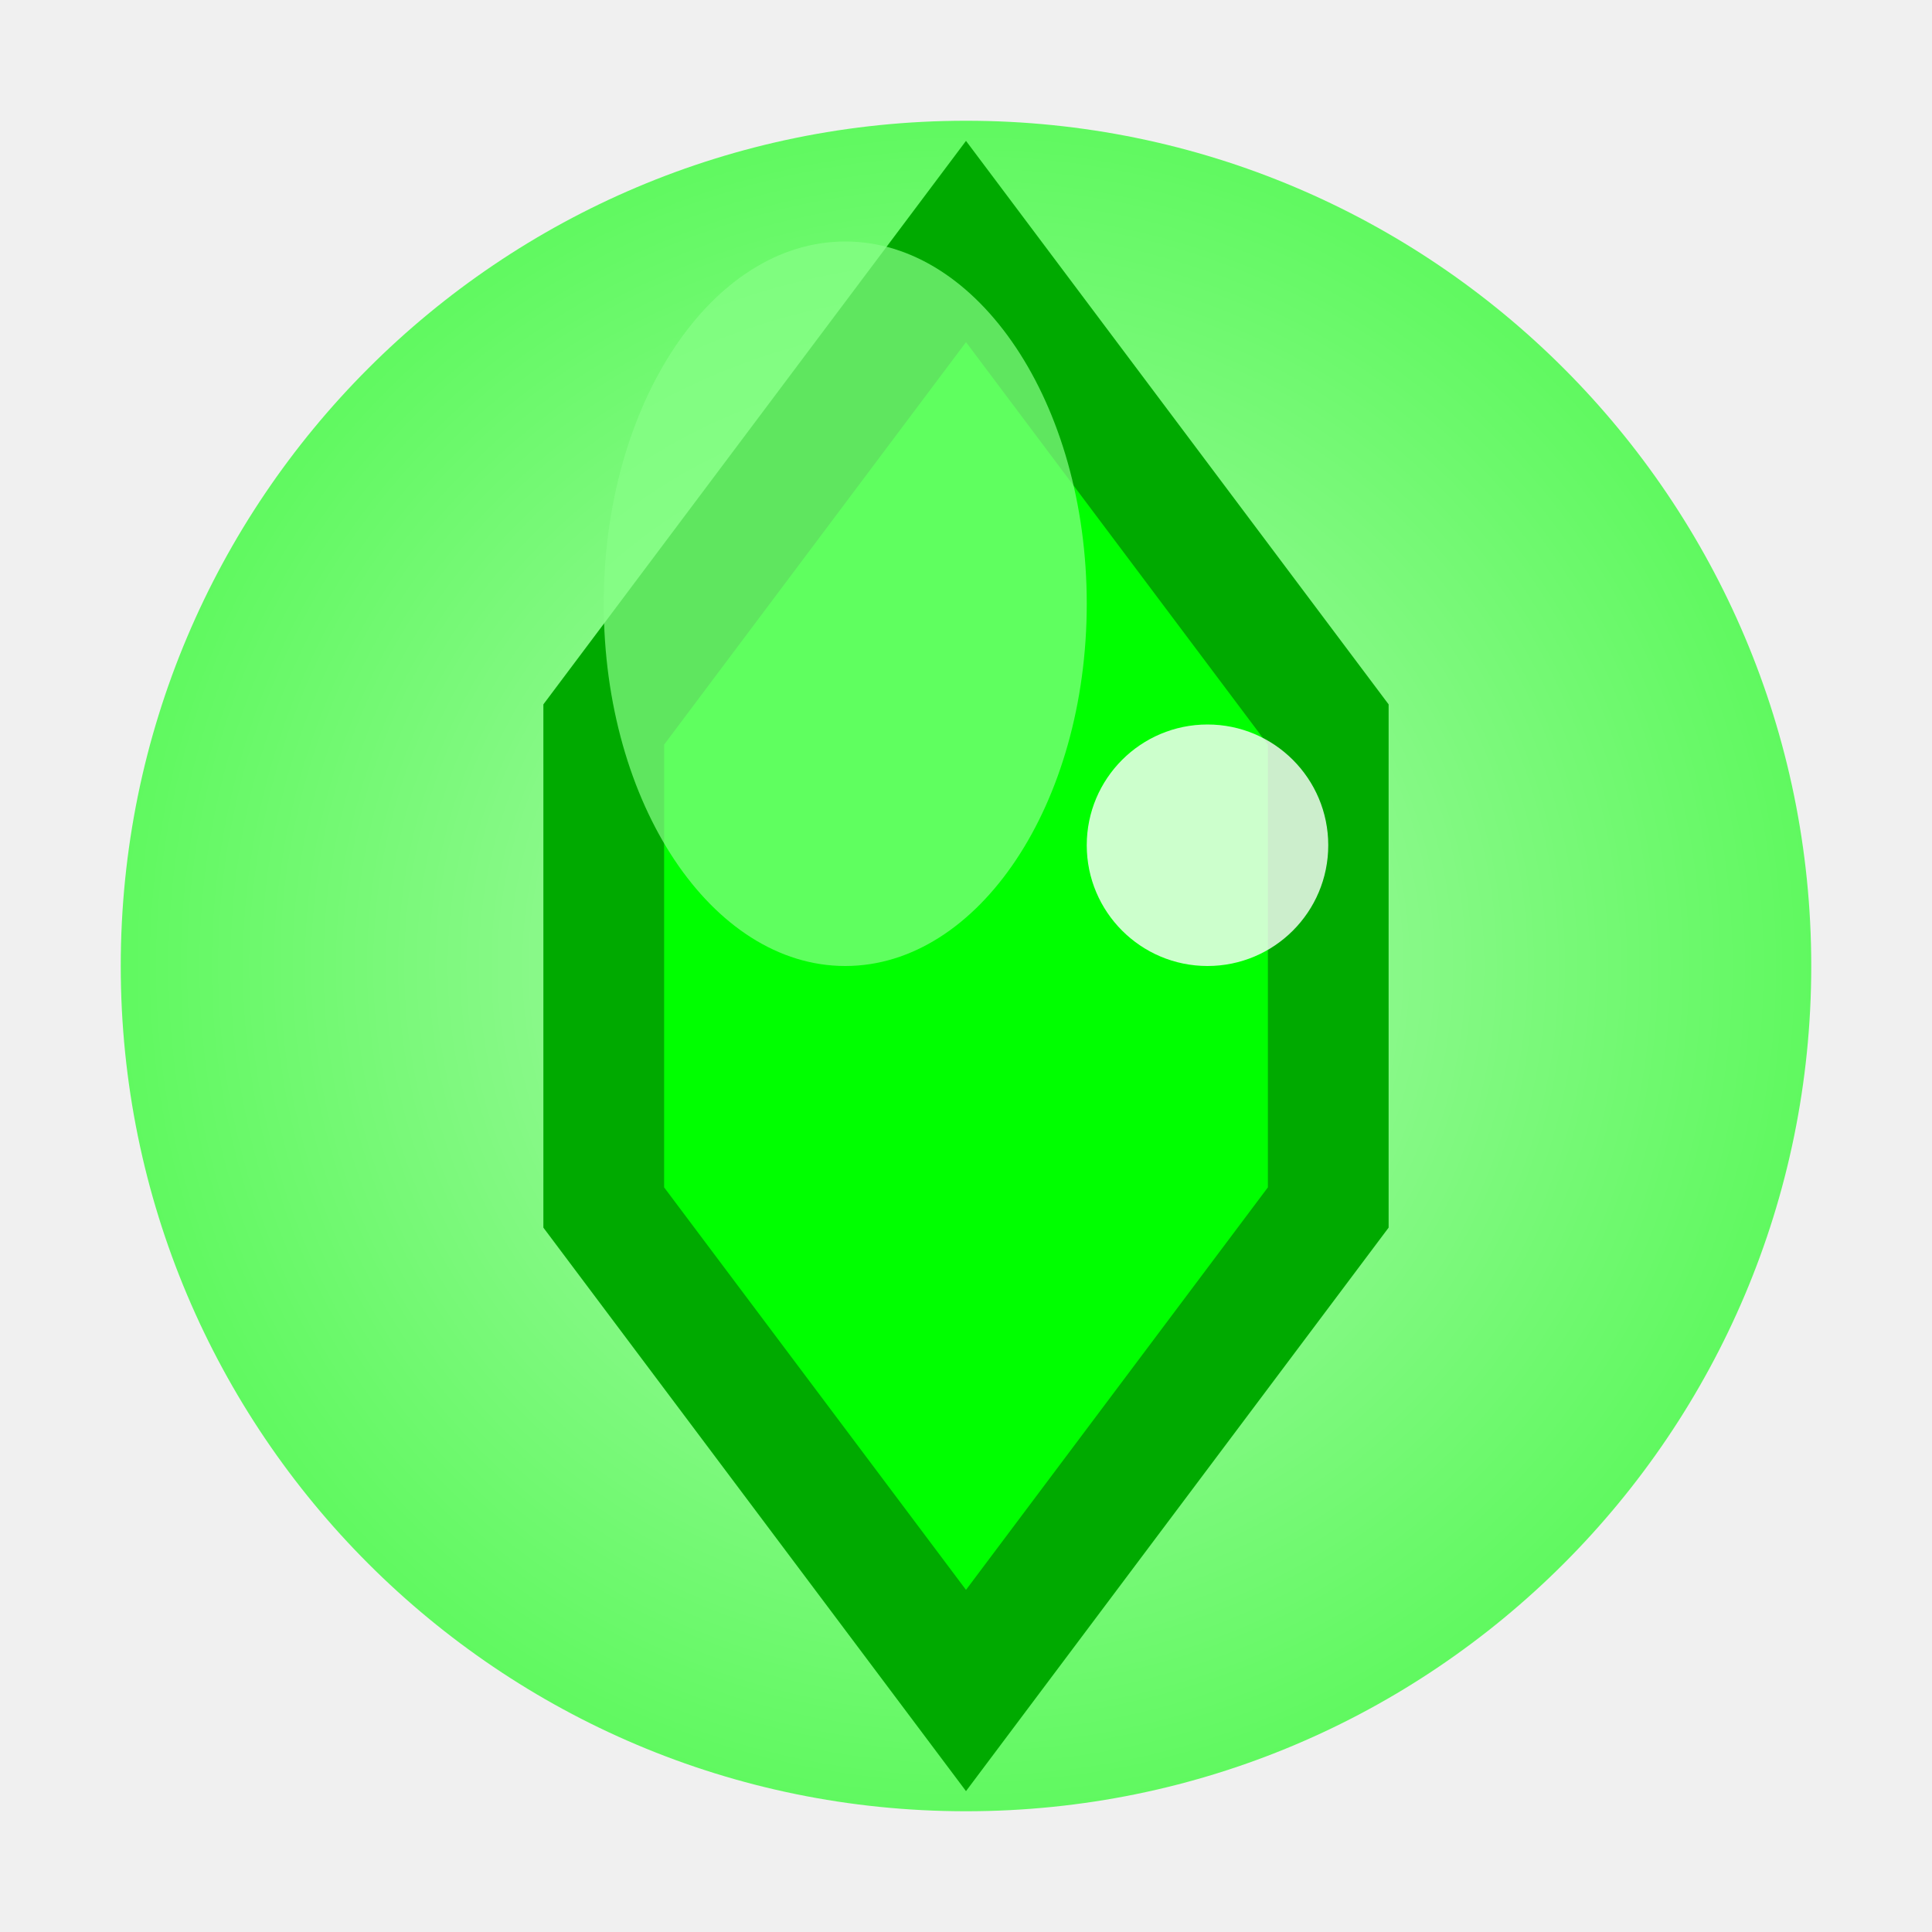
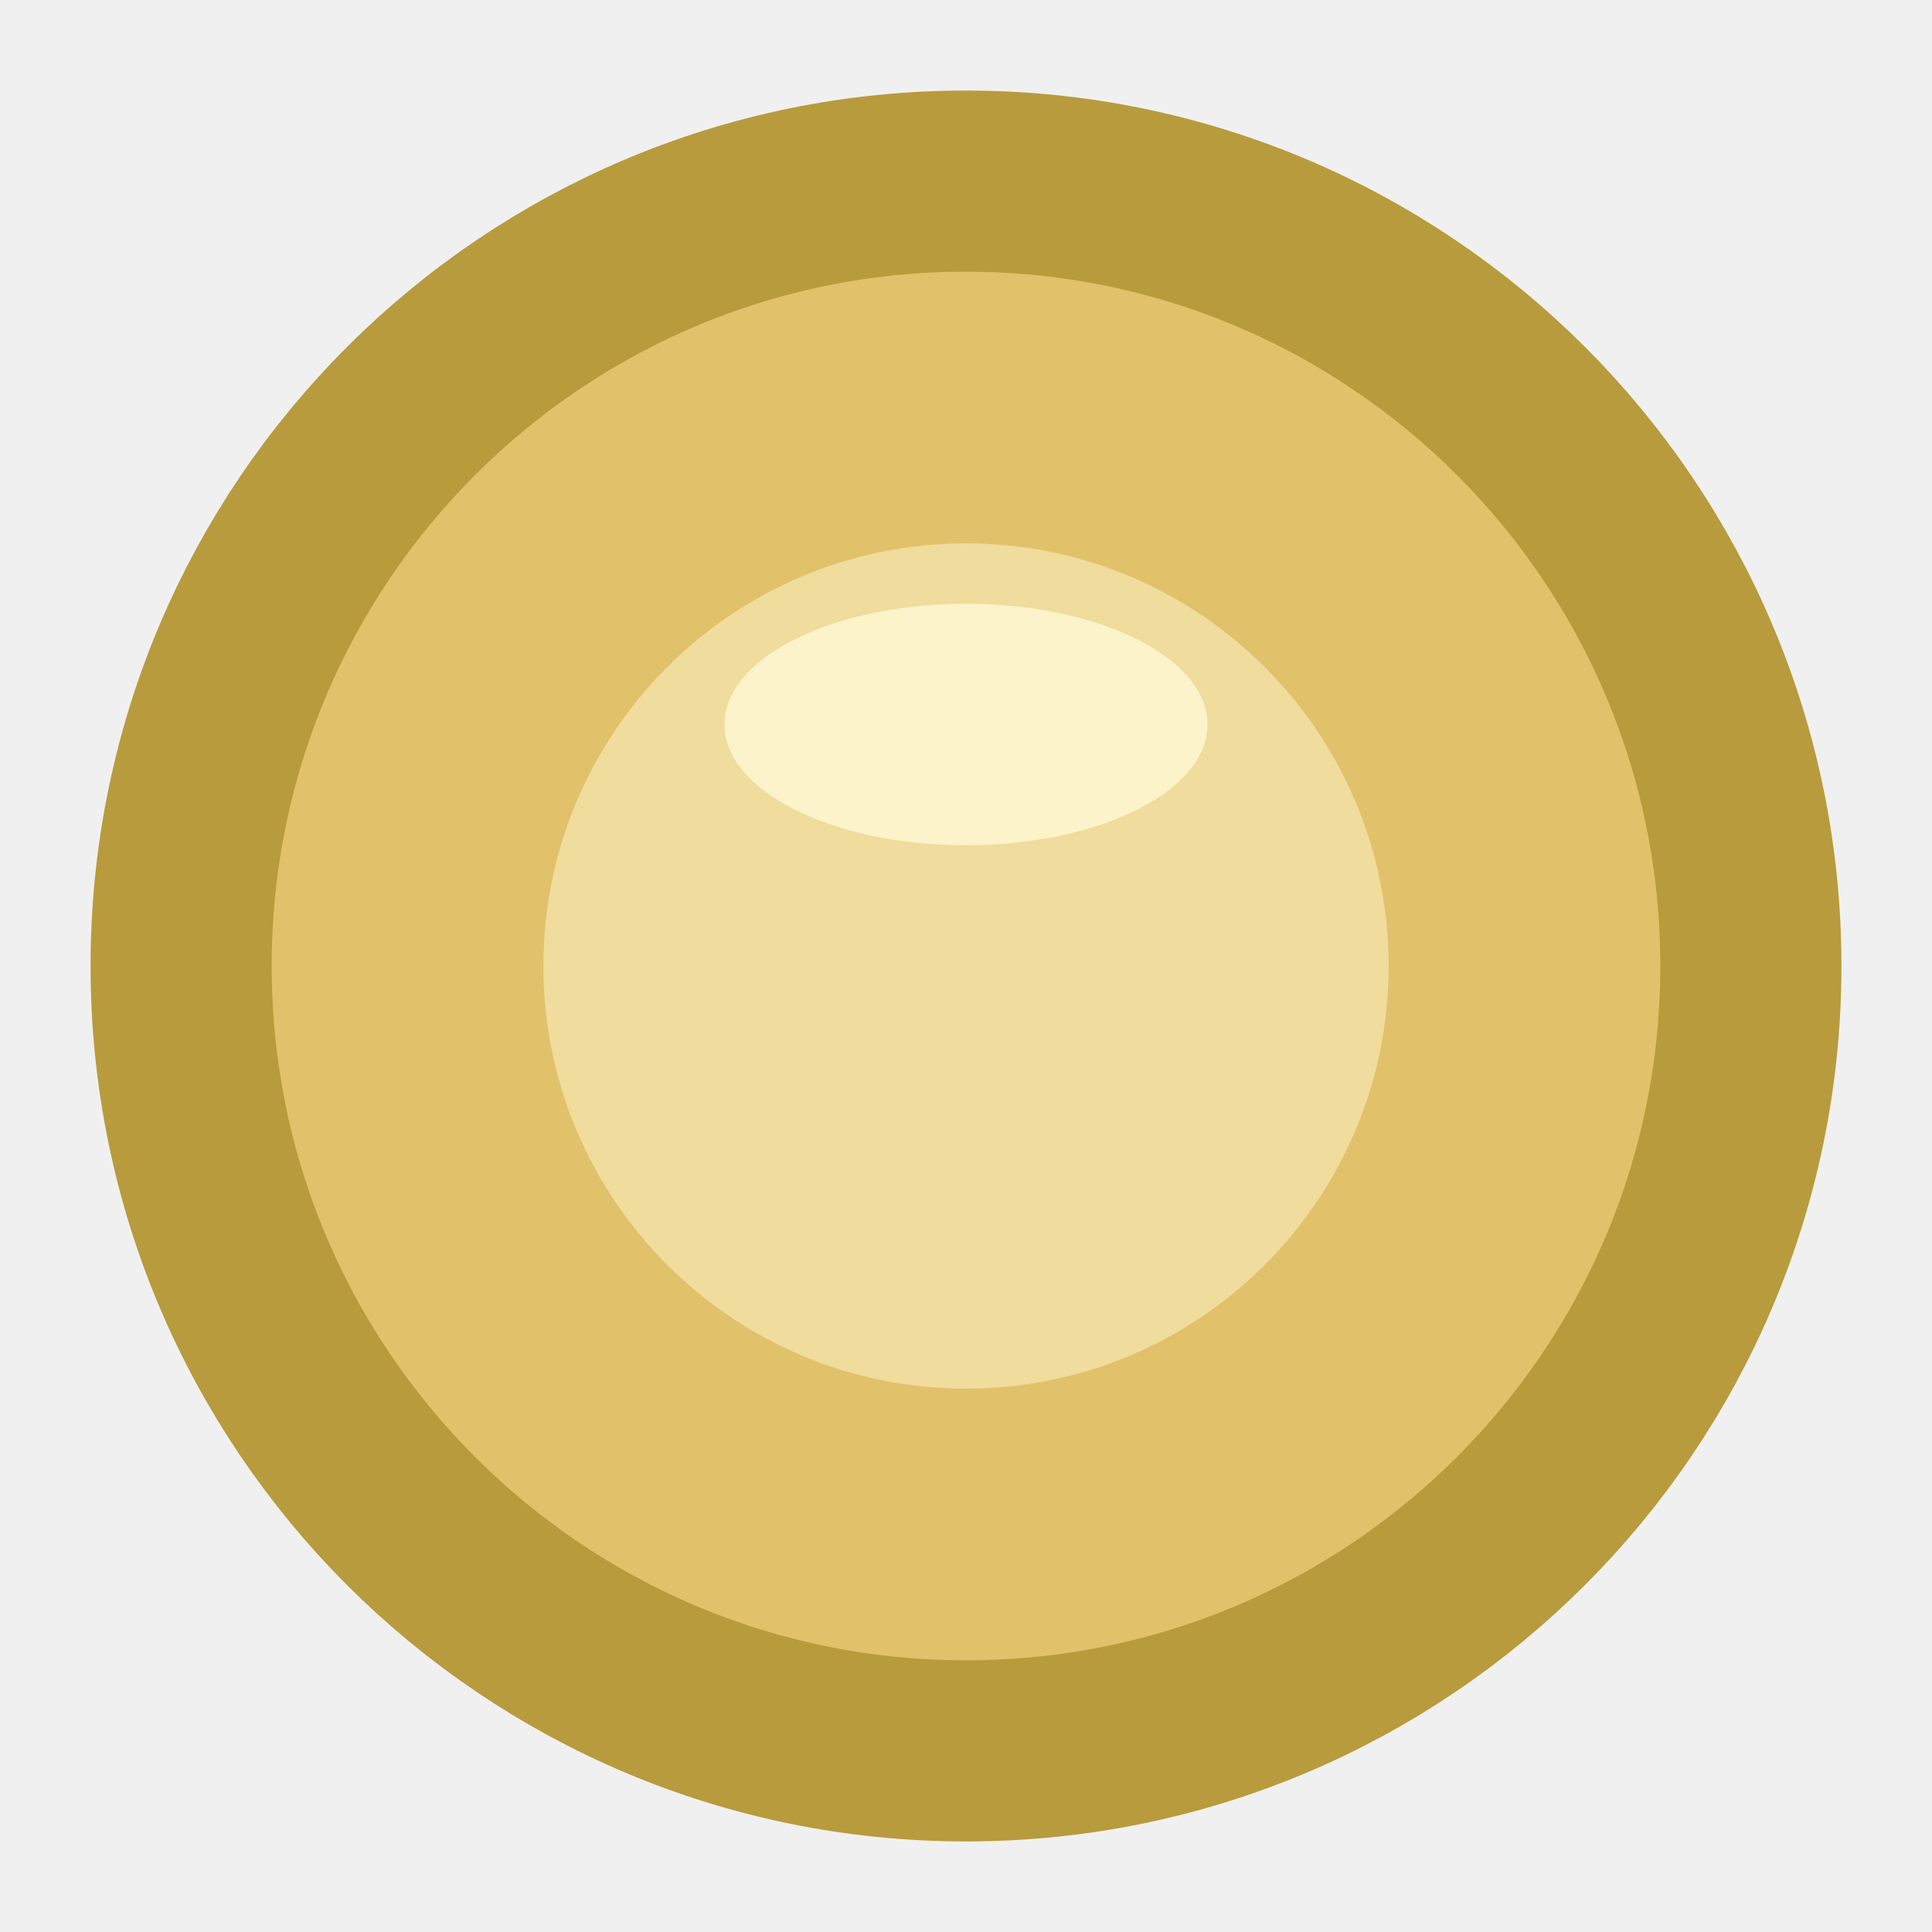
- <svg xmlns="http://www.w3.org/2000/svg" width="32" height="32">
-   <defs>
-     <radialGradient id="greenGlow" cx="50%" cy="50%" r="50%">
-       <stop offset="0%" style="stop-color:#88ff88;stop-opacity:1" />
-       <stop offset="100%" style="stop-color:#00ff00;stop-opacity:1" />
-     </radialGradient>
-   </defs>
-   <circle cx="16" cy="16" r="14" fill="url(#greenGlow)" opacity="0.6" />
-   <polygon points="16,4 22,12 22,20 16,28 10,20 10,12" fill="#00ff00" stroke="#00aa00" stroke-width="2" />
-   <ellipse cx="14" cy="10" rx="4" ry="6" fill="#88ff88" opacity="0.7" />
-   <circle cx="20" cy="14" r="2" fill="#ffffff" opacity="0.8" />
+ <svg xmlns="http://www.w3.org/2000/svg" width="32" height="32" viewBox="0 0 32 32" fill="none">
+   <circle cx="16" cy="16" r="13" fill="#E2C16B" stroke="#B89B3C" stroke-width="3" />
+   <circle cx="16" cy="16" r="7" fill="#F7E7B0" opacity="0.7" />
+   <ellipse cx="16" cy="12" rx="4" ry="2" fill="#FFF9D6" opacity="0.8" />
</svg>
